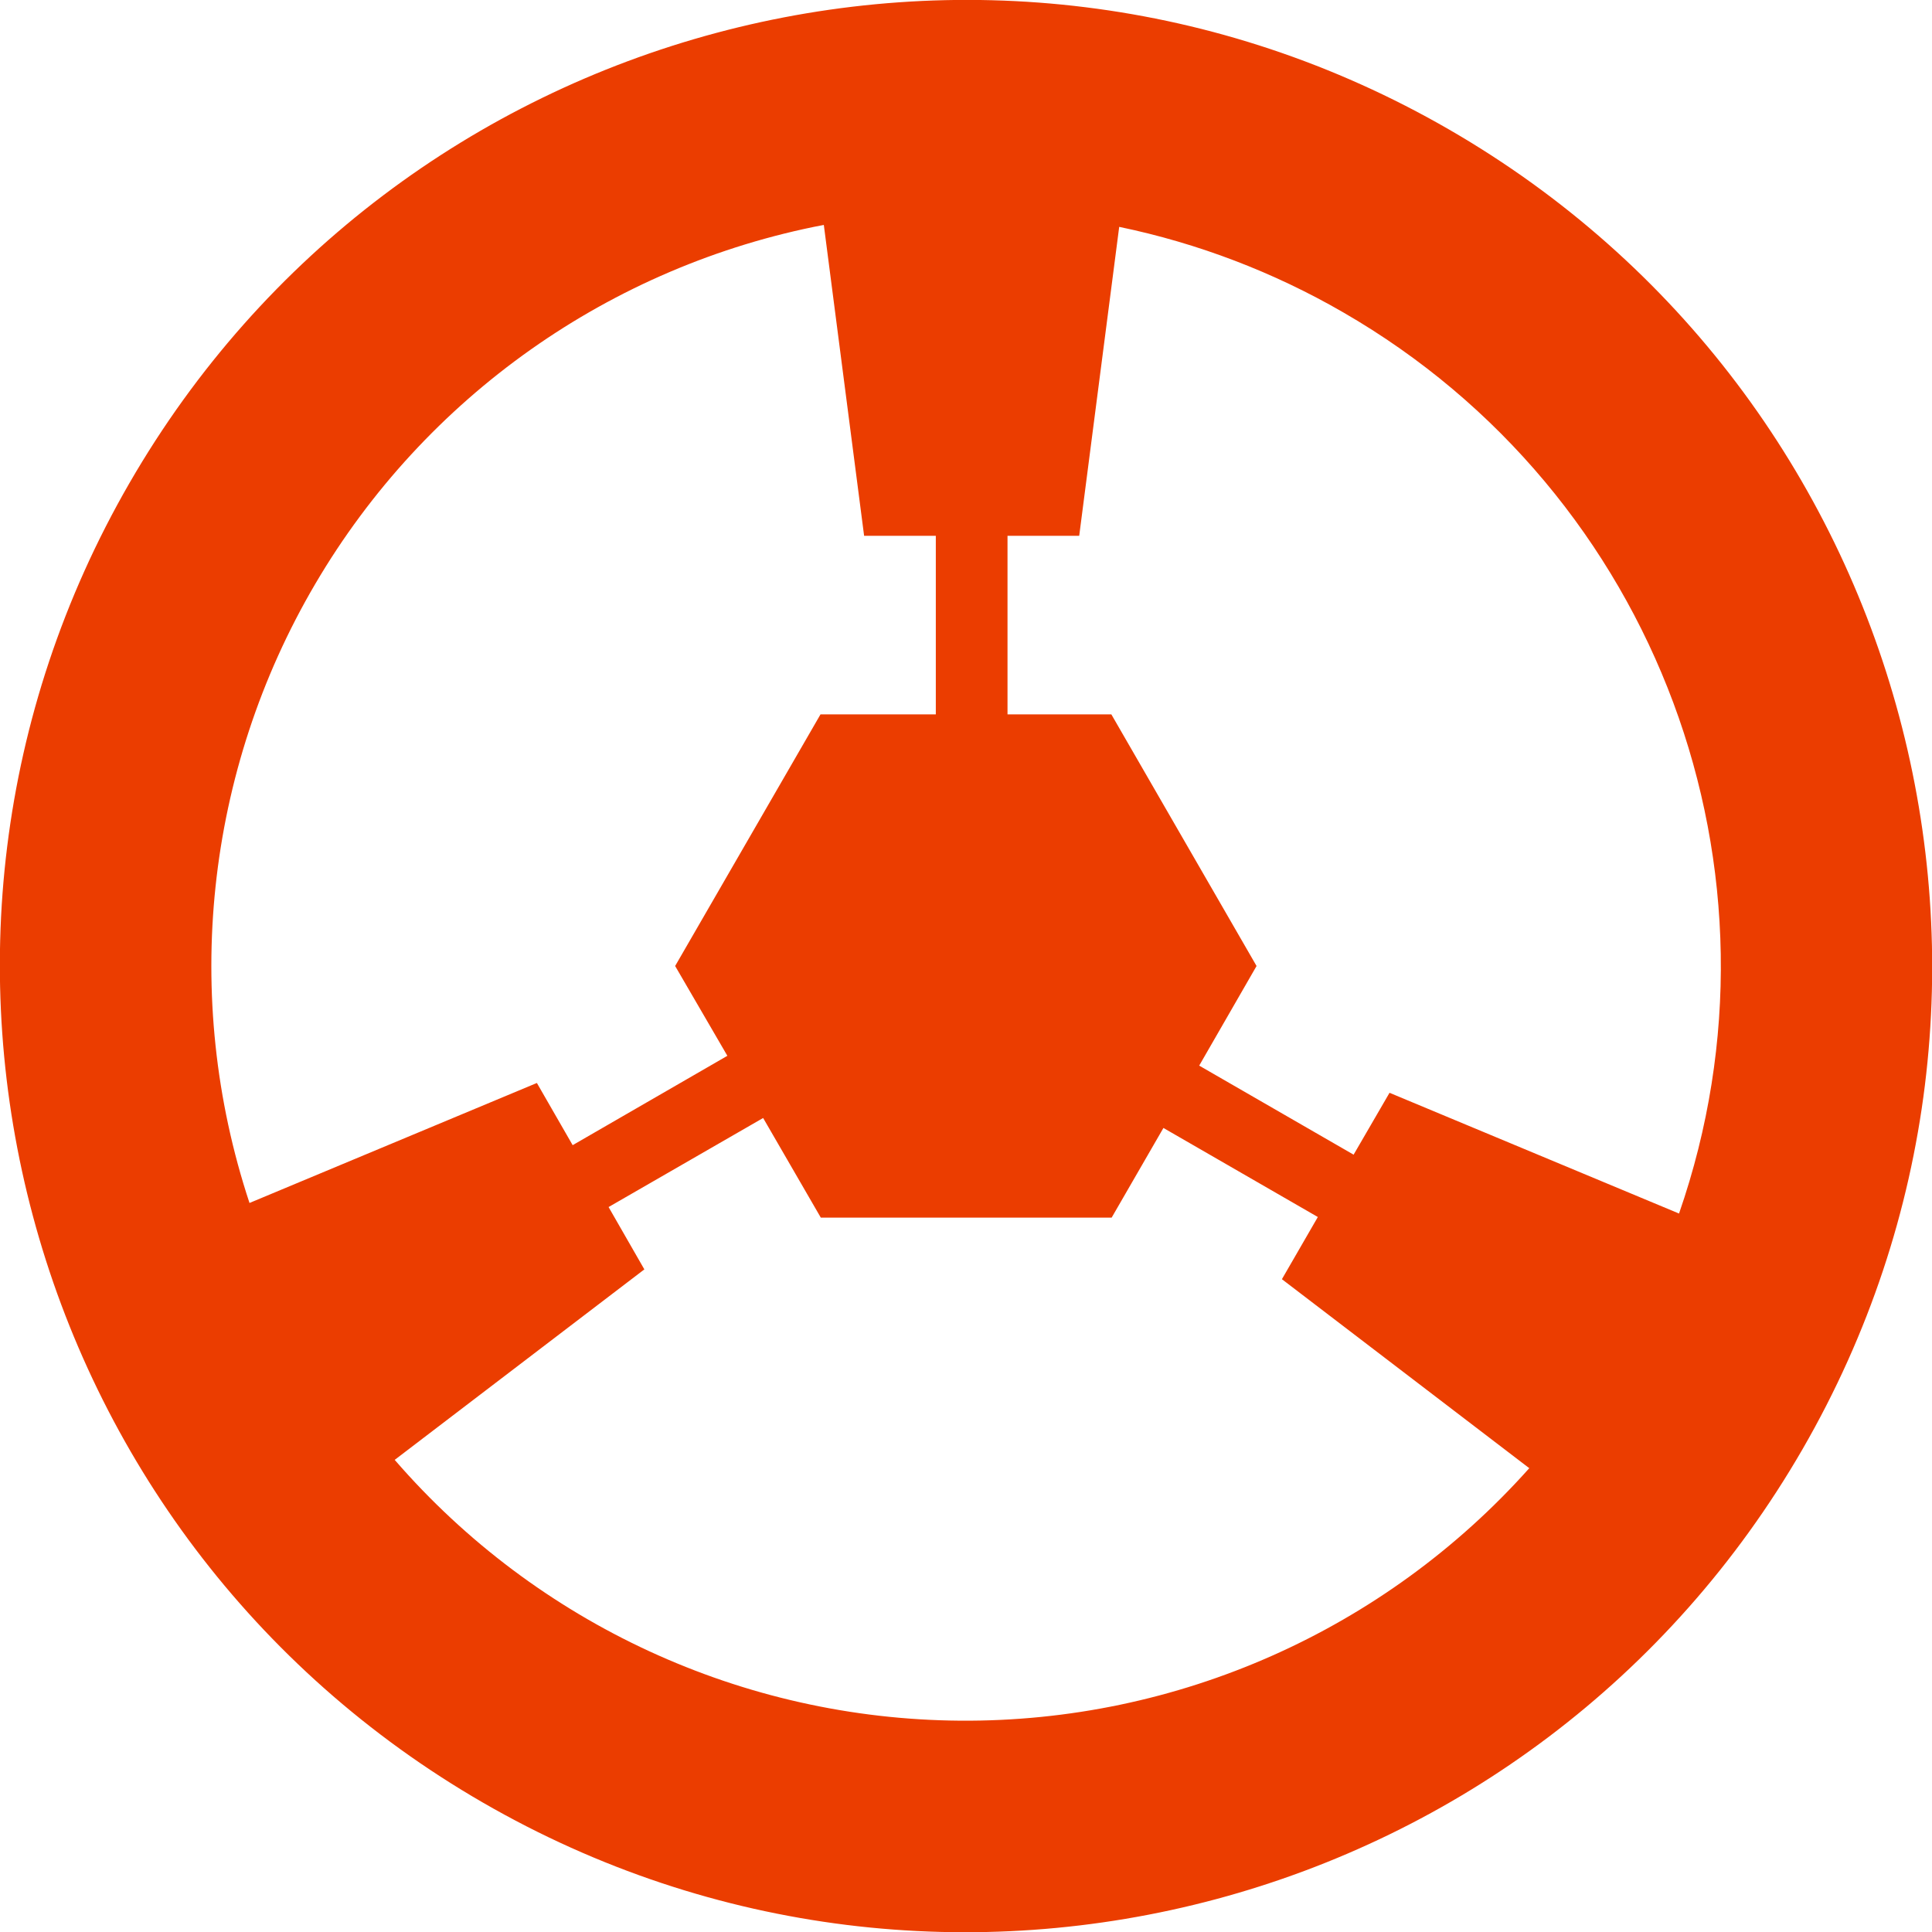
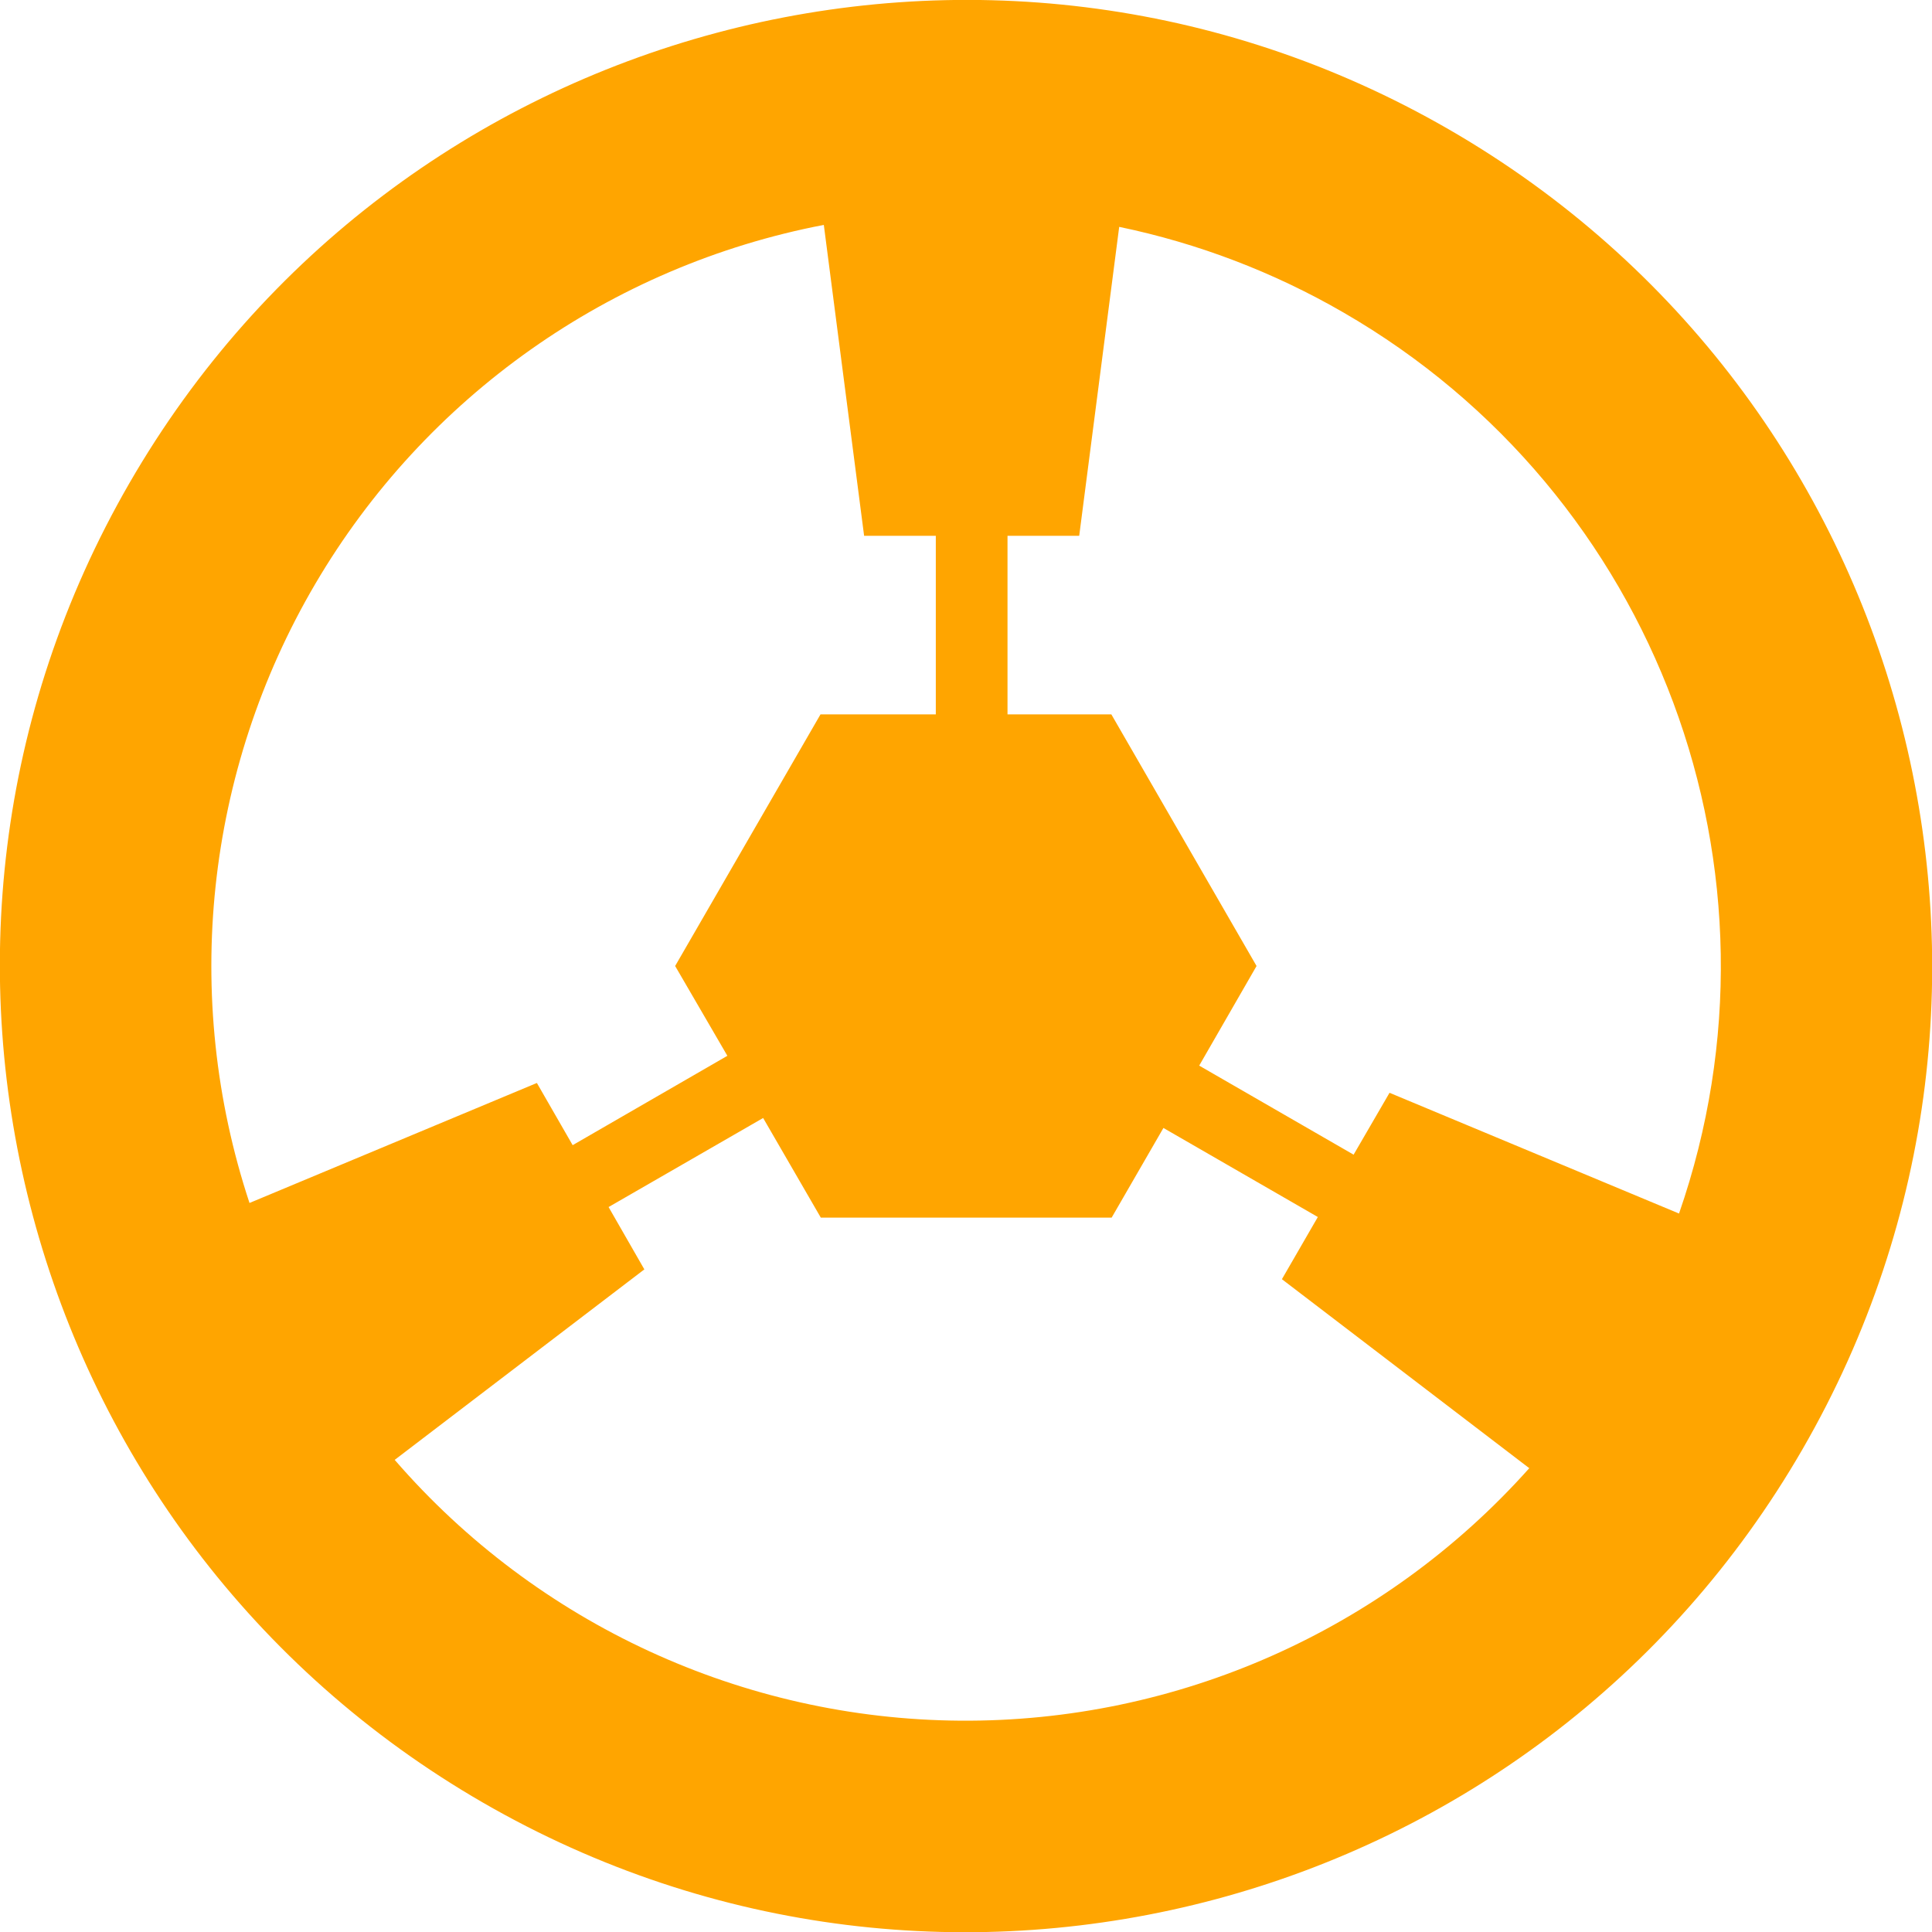
<svg xmlns="http://www.w3.org/2000/svg" version="1.0" width="64px" height="64px" viewBox="0 0 128 128" xml:space="preserve">
  <g>
-     <path d="M32 119.43A64 64 0 1 1 119.43 96 64 64 0 0 1 32 119.43zM54.58 14.9a50 50 0 0 0-38.05 64.8l19.04-7.95 2.37 4.12 10.25-5.92L44.73 64l9.63-16.67H62V35.5h-4.75zM89 20.7a49.95 49.95 0 0 0-14.85-5.67L71.5 35.5h-4.75v11.83h6.88L83.25 64l-3.8 6.6 10.23 5.9 2.38-4.1 19.18 8A50 50 0 0 0 89 20.7zm12.33 76.58l-16.4-12.53 2.38-4.12-10.23-5.9-3.43 5.94H54.38l-3.82-6.6-10.24 5.9 2.37 4.13-16.54 12.62a50.04 50.04 0 0 0 75.16.56z" fill="#eb3d00" fill-opacity="1" />
+     <path d="M32 119.43A64 64 0 1 1 119.43 96 64 64 0 0 1 32 119.43zM54.58 14.9a50 50 0 0 0-38.05 64.8l19.04-7.95 2.37 4.12 10.25-5.92L44.73 64l9.63-16.67H62V35.5h-4.75zM89 20.7a49.95 49.95 0 0 0-14.85-5.67L71.5 35.5h-4.75v11.83h6.88L83.25 64l-3.8 6.6 10.23 5.9 2.38-4.1 19.18 8A50 50 0 0 0 89 20.7zm12.33 76.58l-16.4-12.53 2.38-4.12-10.23-5.9-3.43 5.94H54.38l-3.82-6.6-10.24 5.9 2.37 4.13-16.54 12.62a50.04 50.04 0 0 0 75.16.56z" fill="#FFA500" fill-opacity="1" />
    <animateTransform attributeName="transform" type="rotate" values="0 64 64;120 64 64;0 64 64" dur="1320ms" repeatCount="indefinite" />
  </g>
</svg>
